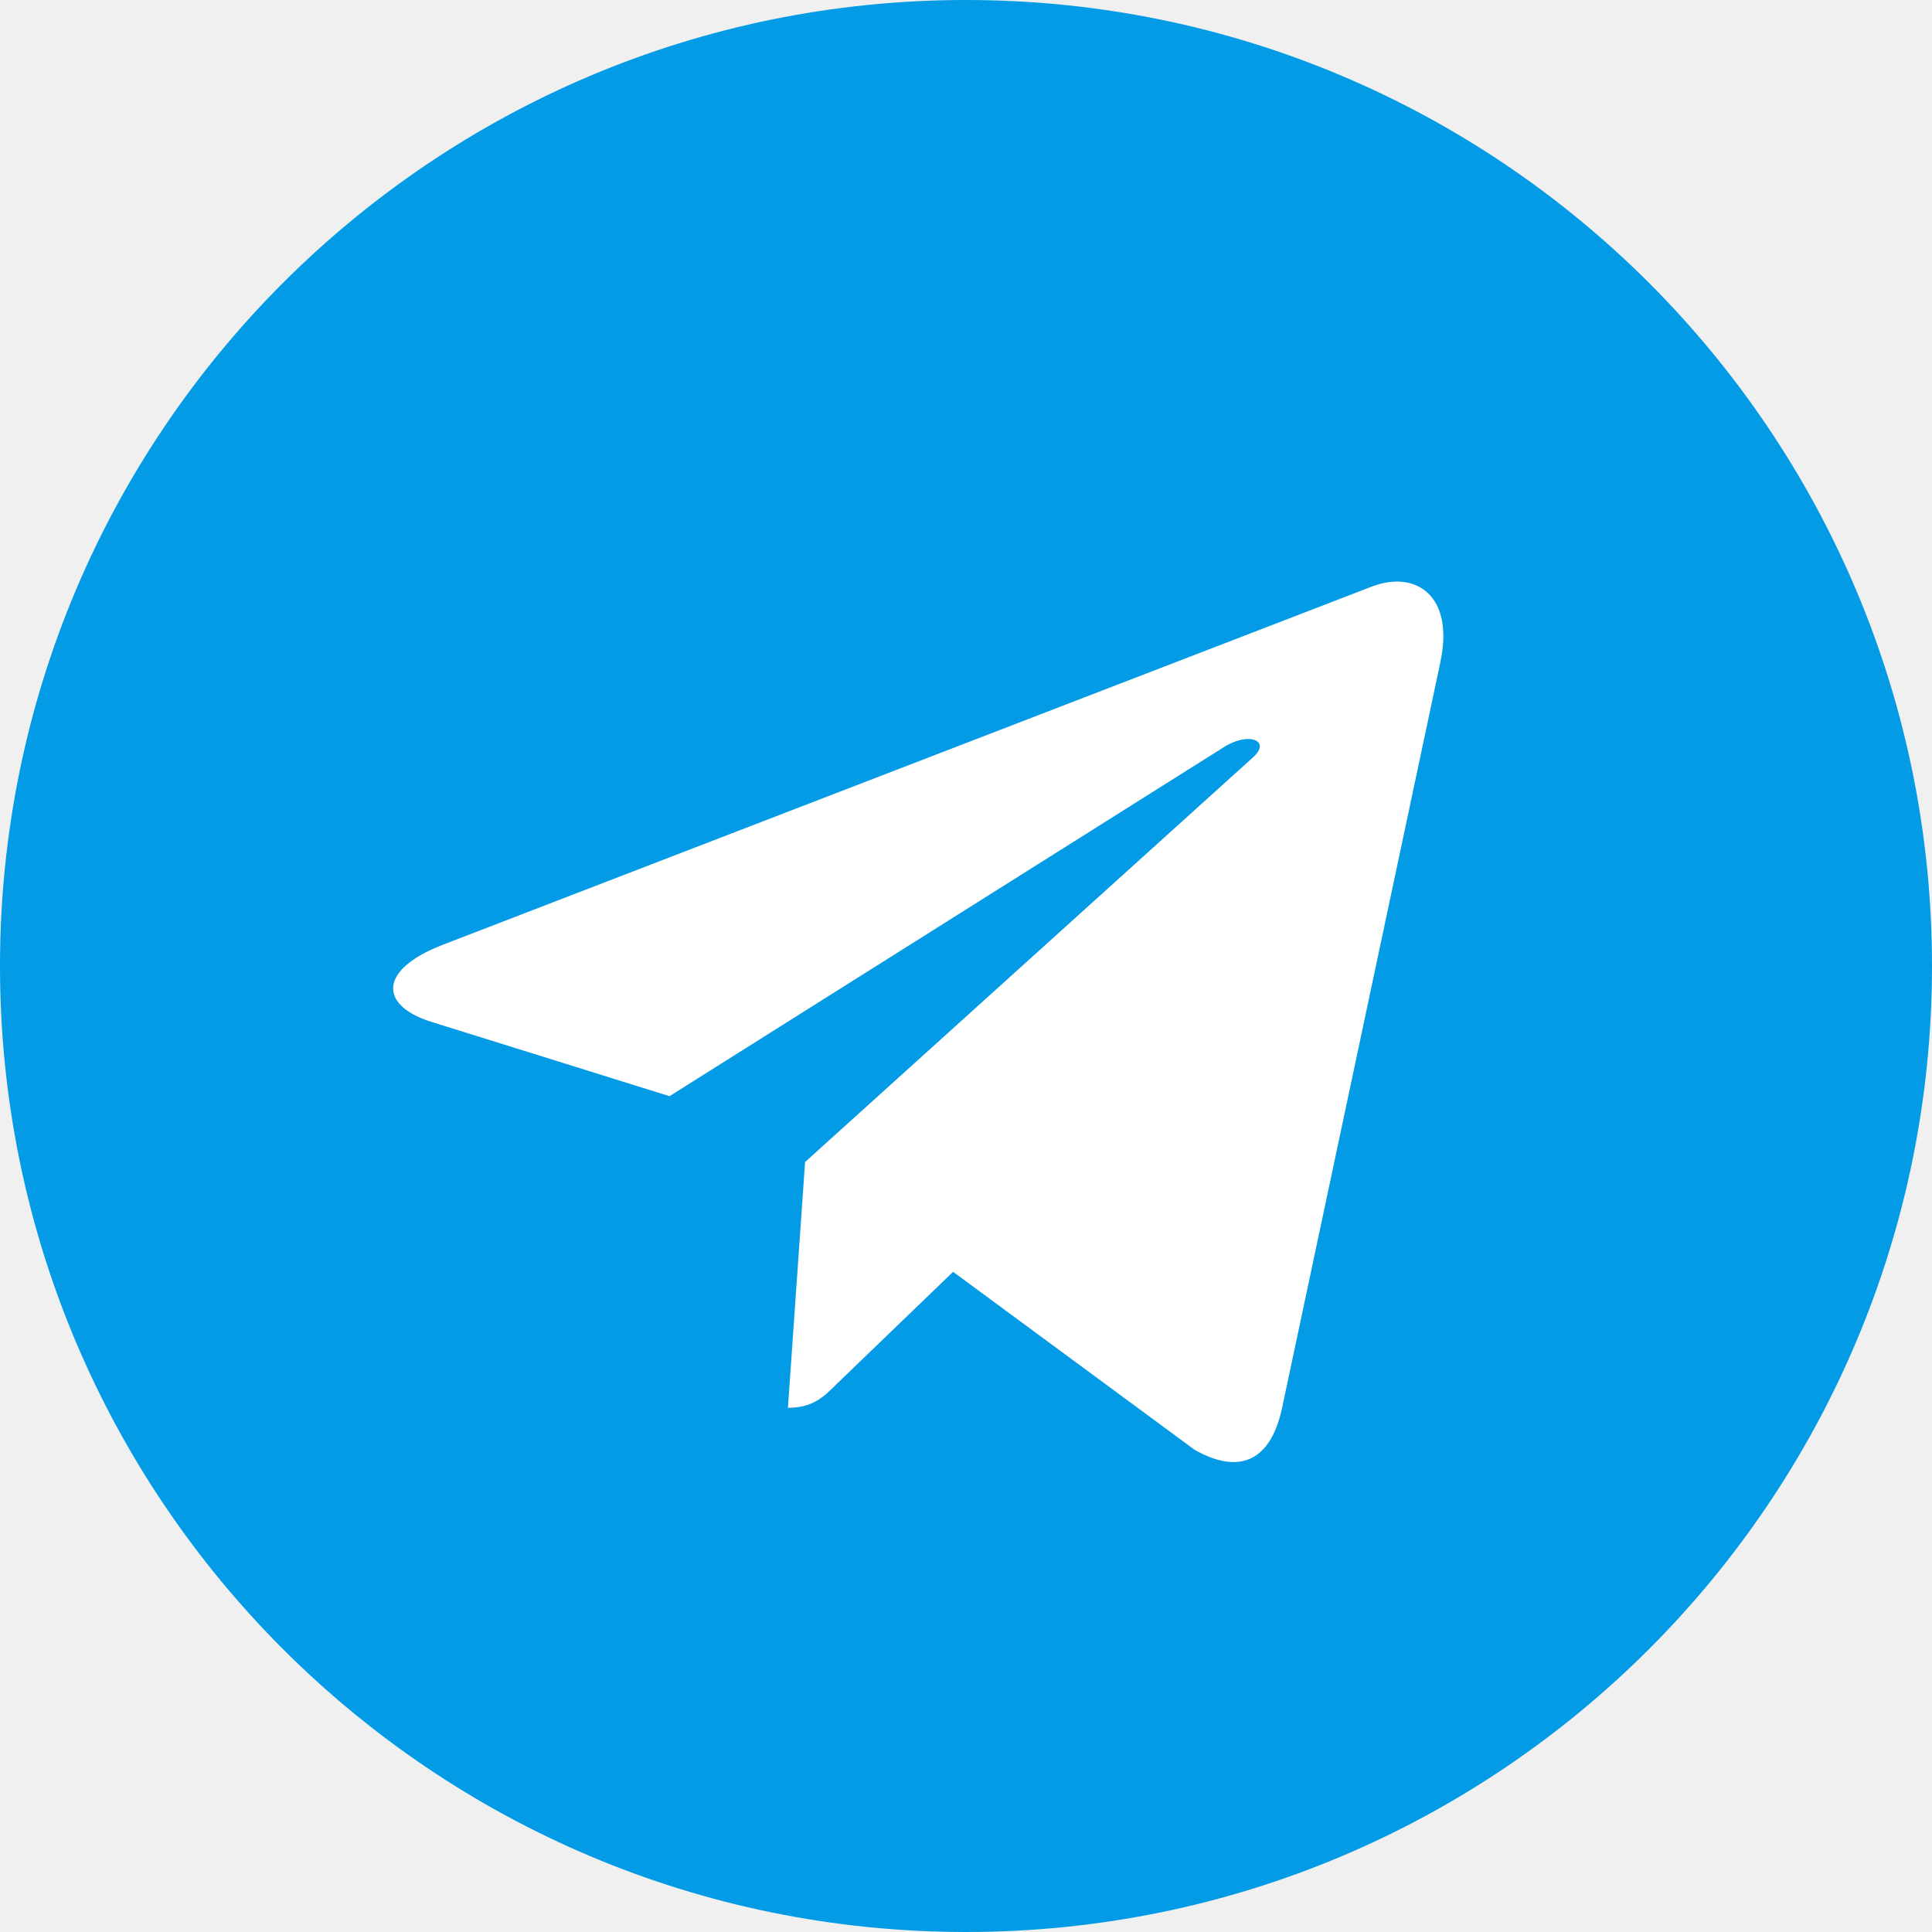
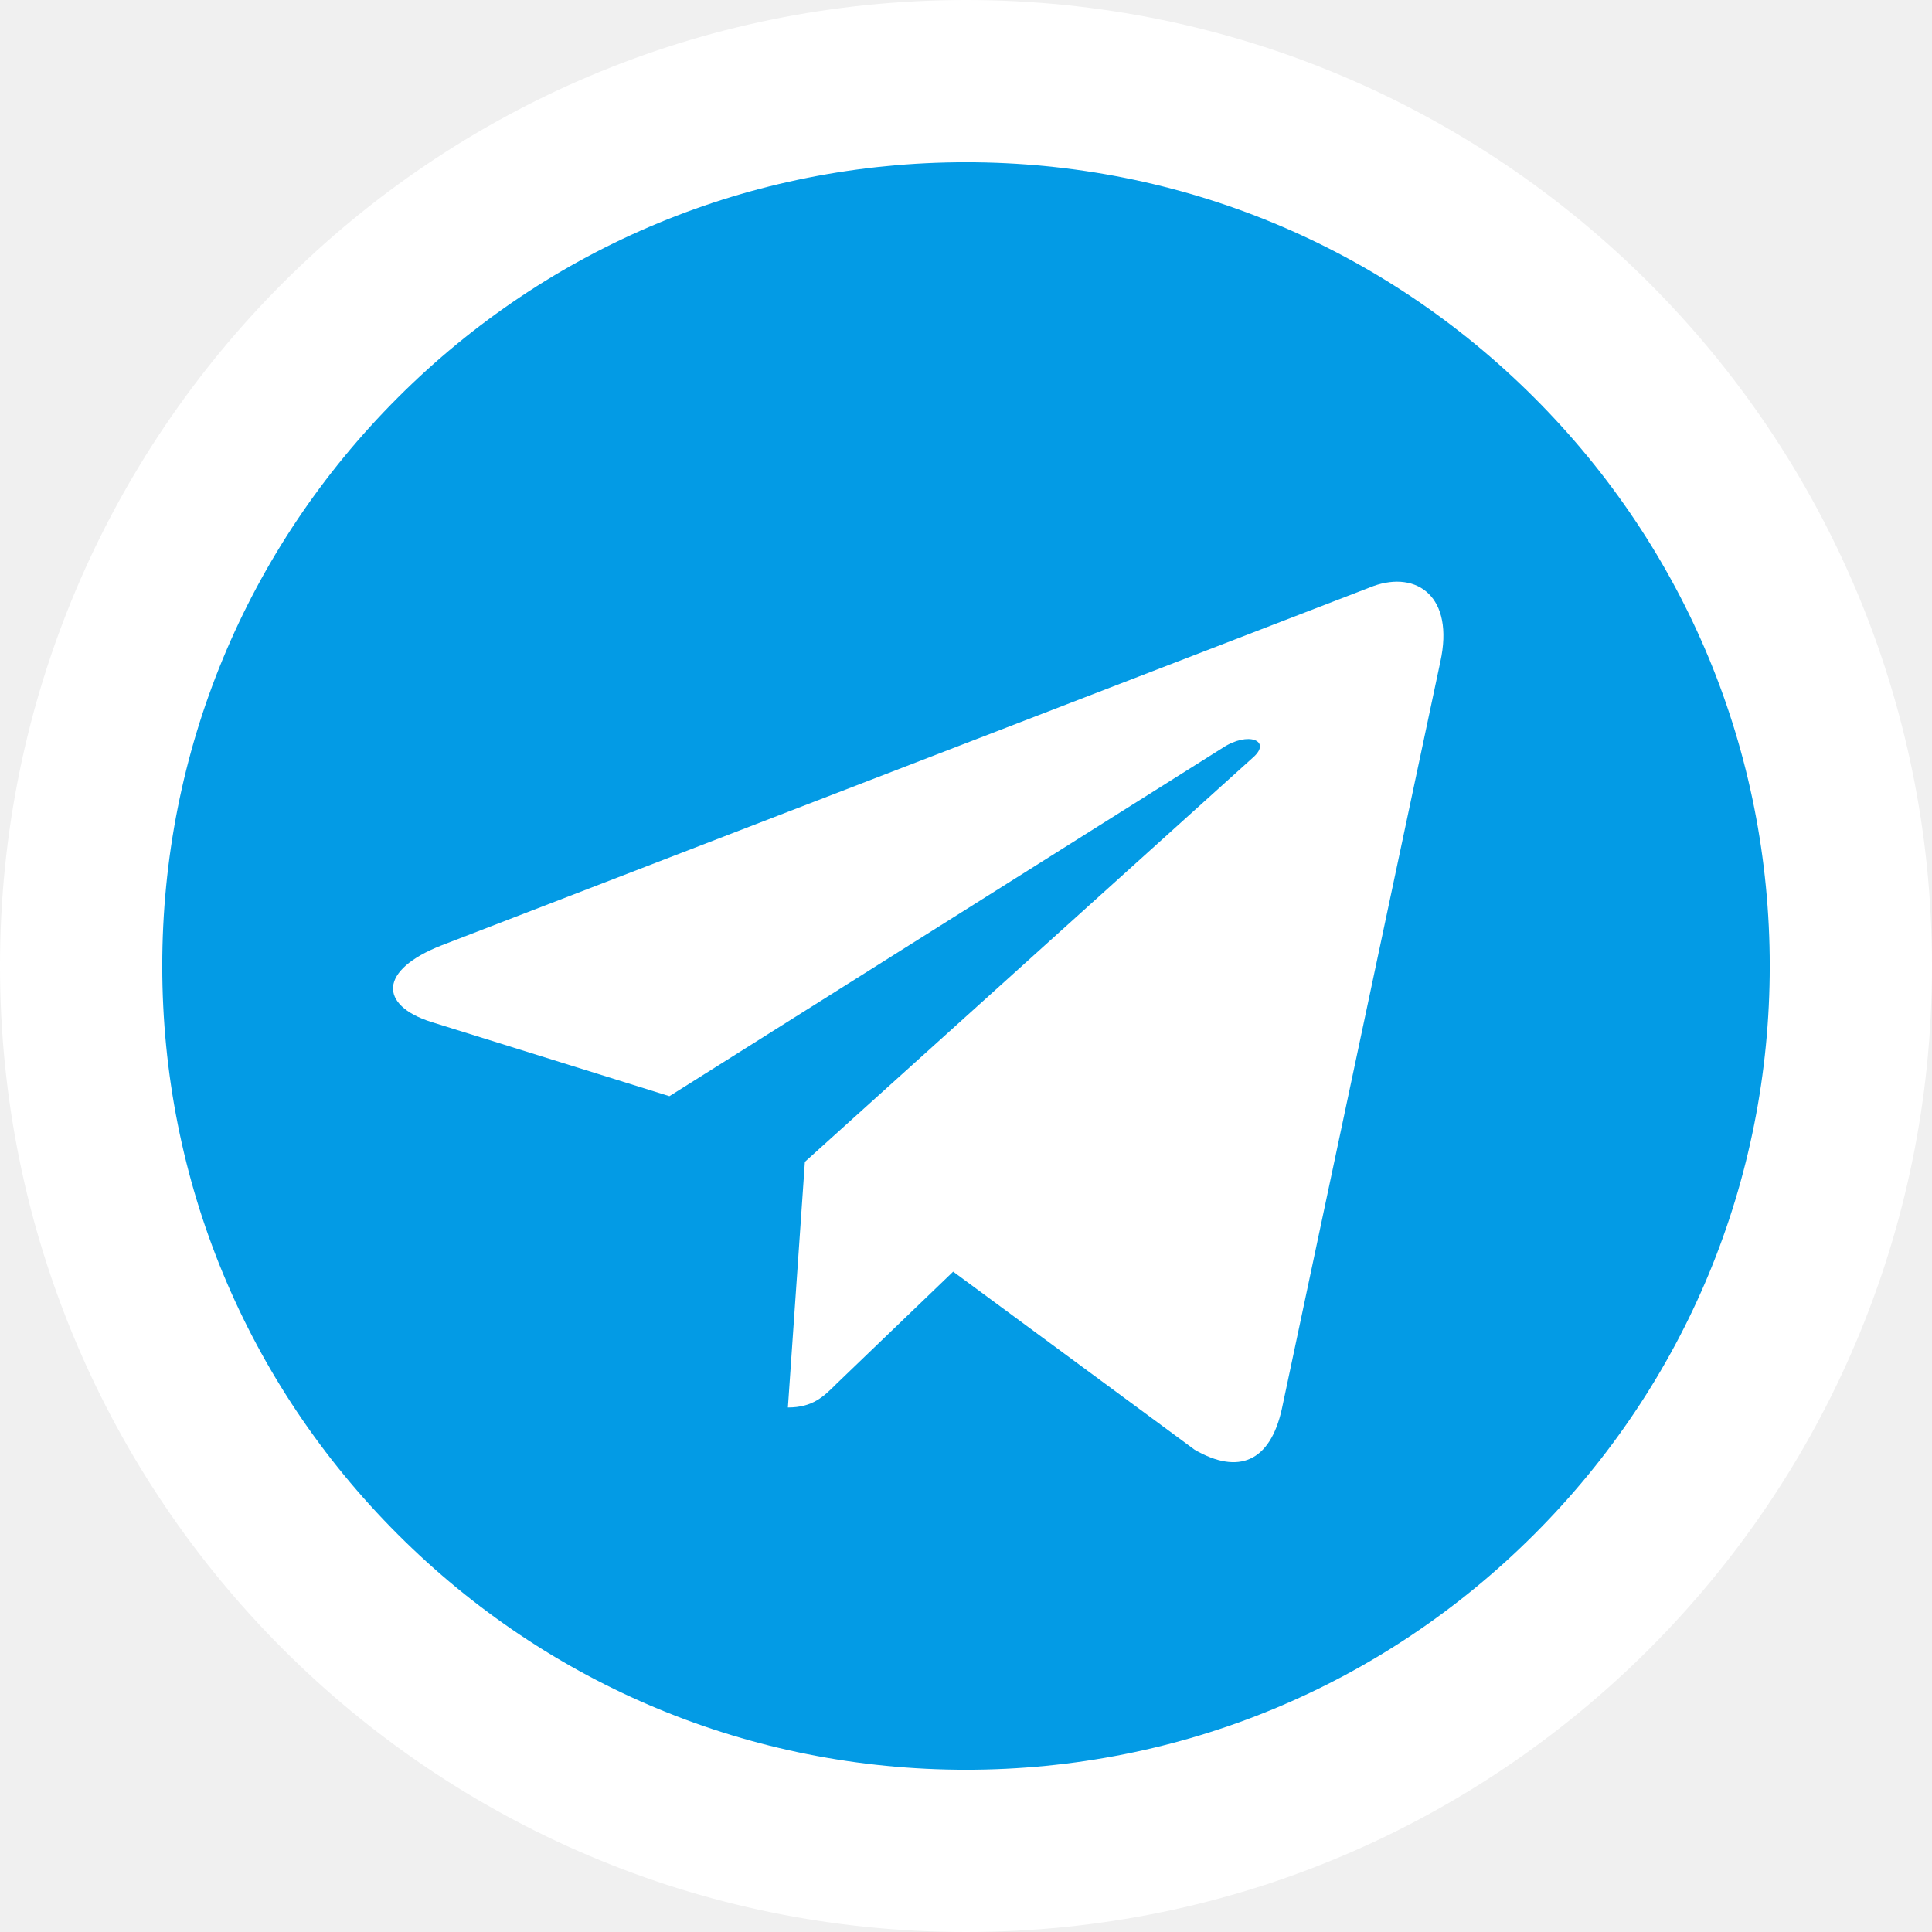
- <svg xmlns="http://www.w3.org/2000/svg" enable-background="new 0 0 24 24" height="512" viewBox="0 0 24 24" width="512">
-   <circle cx="12" cy="12" fill="#039be5" r="12" />
-   <path d="m5.491 11.74 11.57-4.461c.537-.194 1.006.131.832.943l.001-.001-1.97 9.281c-.146.658-.537.818-1.084.508l-3-2.211-1.447 1.394c-.16.16-.295.295-.605.295l.213-3.053 5.56-5.023c.242-.213-.054-.333-.373-.121l-6.871 4.326-2.962-.924c-.643-.204-.657-.643.136-.953z" fill="#fff" />
+ <svg xmlns="http://www.w3.org/2000/svg" version="1.1" id="Слой_1" x="0px" y="0px" viewBox="0 0 512 512" style="enable-background:new 0 0 512 512;" xml:space="preserve">
+   <style type="text/css">
+ 	.st0{fill:#039BE5;}
+ 	.st1{fill:#FFFFFF;}
+ </style>
+   <g>
+     <path class="st0" d="M256,490.5c-62.6,0-121.5-24.4-165.8-68.7C45.9,377.5,21.5,318.6,21.5,256c0-62.6,24.4-121.5,68.7-165.8   C134.5,45.9,193.4,21.5,256,21.5c62.6,0,121.5,24.4,165.8,68.7c44.3,44.3,68.7,103.2,68.7,165.8c0,62.6-24.4,121.5-68.7,165.8   S318.6,490.5,256,490.5z" />
+     <path class="st1" d="M256,43c56.9,0,110.4,22.2,150.6,62.4C446.8,145.6,469,199.1,469,256s-22.2,110.4-62.4,150.6   C366.4,446.8,312.9,469,256,469s-110.4-22.2-150.6-62.4C65.2,366.4,43,312.9,43,256s22.2-110.4,62.4-150.6   C145.6,65.2,199.1,43,256,43 M256,0C114.6,0,0,114.6,0,256s114.6,256,256,256s256-114.6,256-256S397.4,0,256,0L256,0z" />
+   </g>
+   <path class="st1" d="M117.1,250.5L364,155.3c11.5-4.1,21.5,2.8,17.7,20.1l0,0l-42,198c-3.1,14-11.5,17.5-23.1,10.8l-64-47.2  l-30.9,29.7c-3.4,3.4-6.3,6.3-12.9,6.3l4.5-65.1L332,200.8c5.2-4.5-1.2-7.1-8-2.6l-146.6,92.3l-63.2-19.7  C100.5,266.4,100.2,257.1,117.1,250.5L117.1,250.5z" />
</svg>
